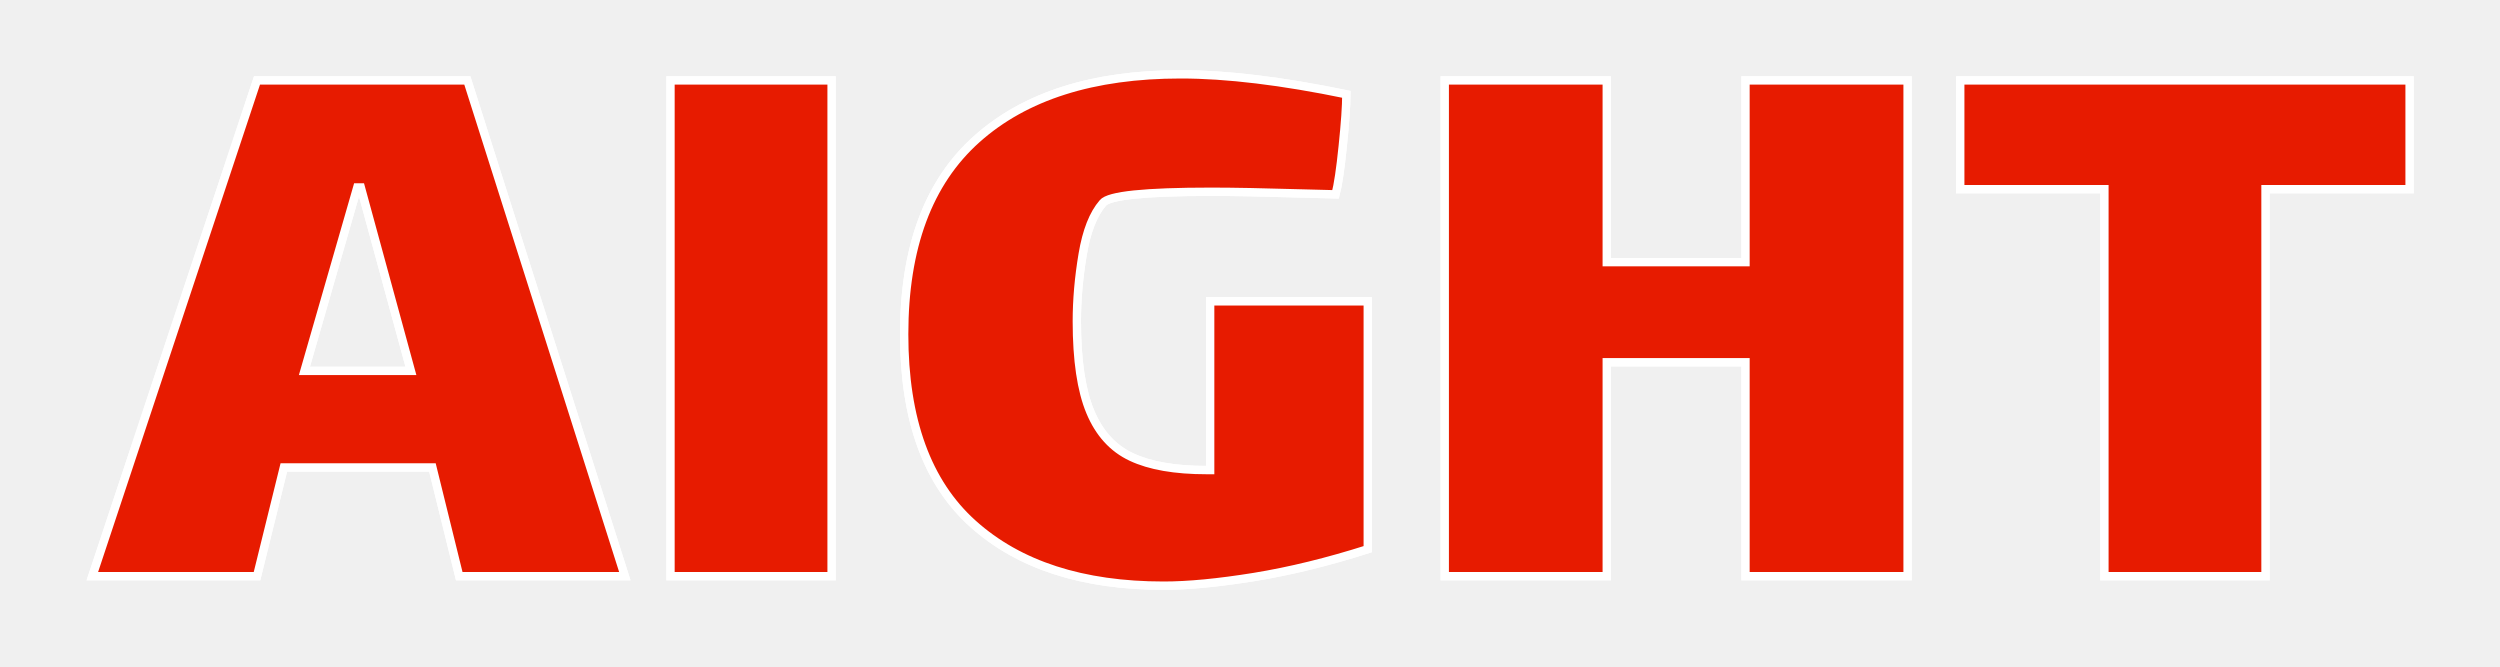
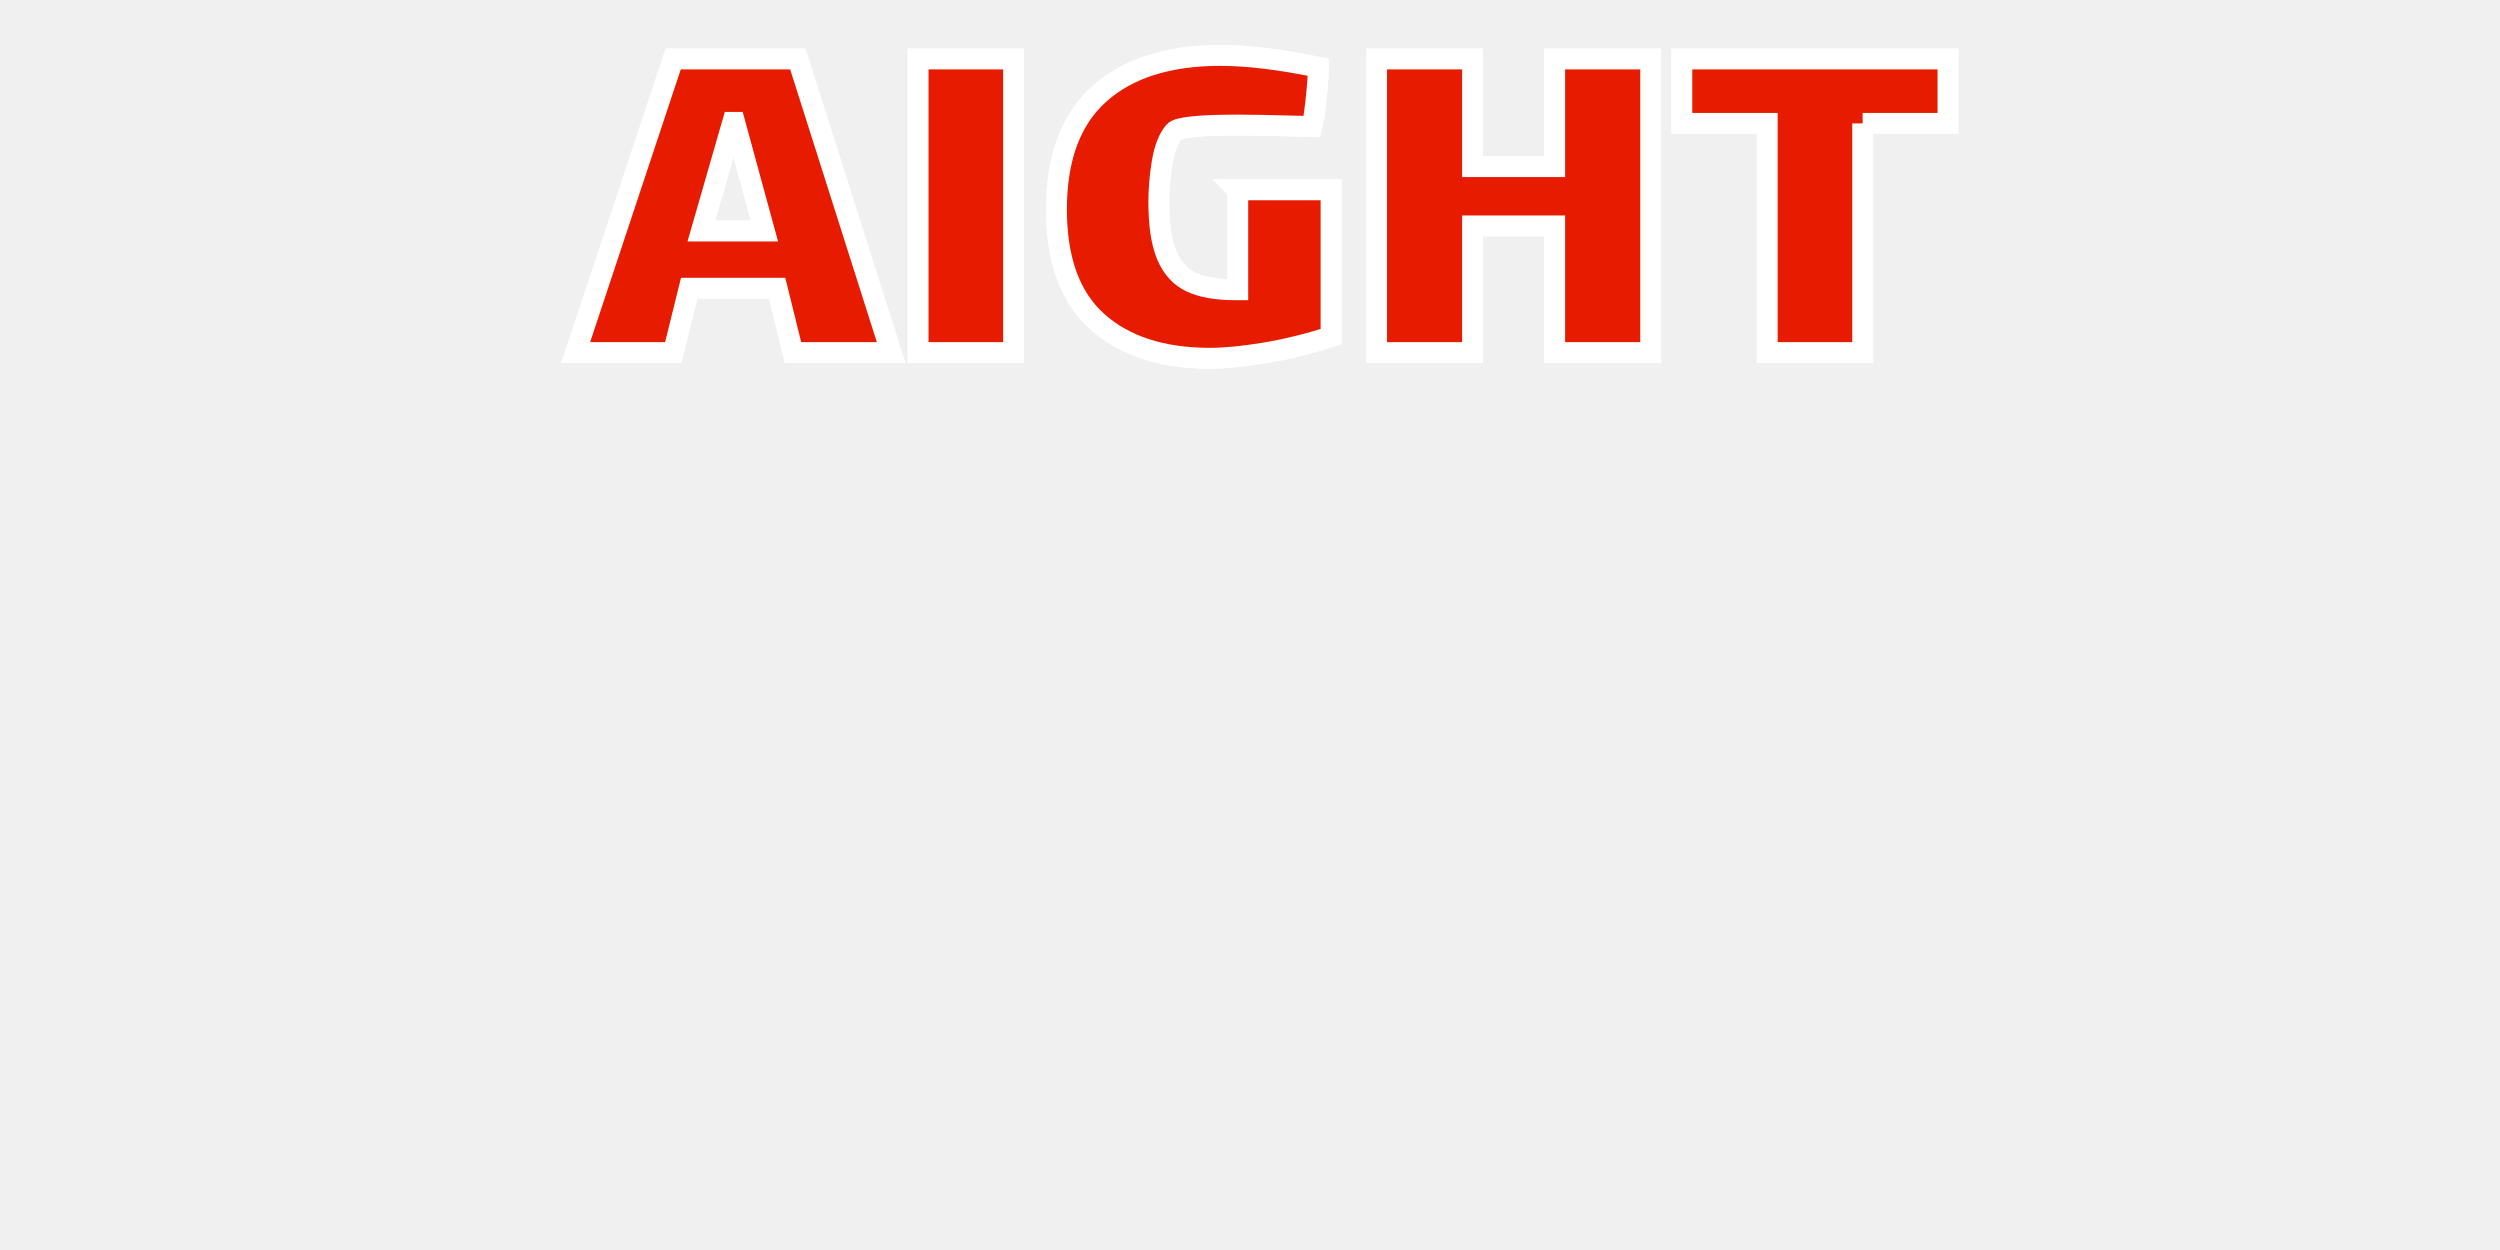
- <svg xmlns="http://www.w3.org/2000/svg" width="30" height="8">
+ <svg xmlns="http://www.w3.org/2000/svg" width="60" height="30">
  <g class="layer">
    <g id="svg_24">
      <g filter="url(#editing-vintage)" id="svg_32">
        <g id="svg_91" transform="translate(40.29 122.625)">
-           <path d="m-34.779,-115.711l-0.322,-1.305l-1.783,0l-0.322,1.305l-1.976,0l1.976,-5.949l2.524,0l1.89,5.949l-1.987,0l0,0l-0,0l-0,0zm-1.181,-4.665l-0.043,0l-0.634,2.202l1.278,0l-0.601,-2.202l-0,0zm3.716,4.665l0,-5.949l1.933,0l0,5.949l-1.933,0zm6.477,-3.298l1.89,0l0,2.974l0,0q-0.719,0.229 -1.364,0.334l0,0l0,0q-0.644,0.104 -1.085,0.104l0,0l0,0q-1.461,0 -2.287,-0.741l0,0l0,0q-0.827,-0.741 -0.827,-2.275l0,0l0,0q0,-1.565 0.871,-2.343l0,0l0,0q0.87,-0.777 2.448,-0.777l0,0l0,0q0.827,0 1.987,0.24l0,0l0,0q0,0.209 -0.043,0.621l0,0l0,0q-0.042,0.412 -0.086,0.579l0,0l-0.387,-0.01l0,0q-0.709,-0.021 -1.107,-0.021l0,0l0,0q-1.192,0 -1.299,0.135l0,0l0,0q-0.172,0.198 -0.242,0.616l0,0l0,0q-0.07,0.417 -0.07,0.803l0,0l0,0q0,0.7 0.161,1.086l0,0l0,0q0.161,0.387 0.494,0.543l0,0l0,0q0.333,0.157 0.902,0.157l0,0l0.043,0l0,-2.025l0,0l-0,0l0,0zm2.814,3.298l0,-5.949l1.944,0l0,2.181l1.665,0l0,-2.181l1.945,0l0,5.949l-1.945,0l0,-2.567l-1.665,0l0,2.567l-1.944,0zm9.849,-4.644l0,4.644l-1.933,0l0,-4.644l-1.73,0l0,-1.305l5.392,0l0,1.305l-1.729,0l-0,0z" fill="#f00" id="svg_92" stroke="#ffffff" stroke-width="0.1" />
+           <path d="m-21.257,-114.163l-0.382,-1.545l-2.111,0l-0.382,1.545l-2.341,0l2.341,-7.046l2.989,0l2.239,7.046l-2.353,0l0,0l0,0l0,0zm-1.399,-5.525l-0.051,0l-0.751,2.608l1.514,0l-0.712,-2.608l0,0zm4.401,5.525l0,-7.046l2.29,0l0,7.046l-2.29,0zm7.671,-3.906l2.239,0l0,3.523l0,0q-0.852,0.272 -1.615,0.395l0,0l0,0q-0.763,0.124 -1.285,0.124l0,0l0,0q-1.73,0 -2.709,-0.877l0,0l0,0q-0.98,-0.877 -0.98,-2.695l0,0l0,0q0,-1.854 1.031,-2.775l0,0l0,0q1.03,-0.92 2.9,-0.92l0,0l0,0q0.98,0 2.353,0.284l0,0l0,0q0,0.247 -0.051,0.736l0,0l0,0q-0.05,0.488 -0.101,0.686l0,0l-0.458,-0.012l0,0q-0.84,-0.024 -1.311,-0.024l0,0l0,0q-1.412,0 -1.539,0.16l0,0l0,0q-0.203,0.235 -0.287,0.729l0,0l0,0q-0.082,0.494 -0.082,0.951l0,0l0,0q0,0.829 0.191,1.286l0,0l0,0q0.191,0.458 0.585,0.643l0,0l0,0q0.394,0.185 1.069,0.185l0,0l0.051,0l0,-2.398l0,0l0,0zm3.333,3.906l0,-7.046l2.302,0l0,2.584l1.972,0l0,-2.584l2.303,0l0,7.046l-2.303,0l0,-3.041l-1.972,0l0,3.041l-2.302,0zm11.665,-5.501l0,5.501l-2.29,0l0,-5.501l-2.049,0l0,-1.545l6.386,0l0,1.545l-2.048,0l0,0z" fill="#f00" id="svg_92" stroke="#ffffff" stroke-width="0.5" />
        </g>
      </g>
      <g id="svg_93">
        <g id="svg_94" transform="translate(40.29 122.625)">
-           <path d="m-34.779,-115.711l-0.322,-1.305l-1.783,0l-0.322,1.305l-1.976,0l1.976,-5.949l2.524,0l1.89,5.949l-1.987,0l0,0l-0,0l-0,0zm-1.181,-4.665l-0.043,0l-0.634,2.202l1.278,0l-0.601,-2.202l-0,0zm3.716,4.665l0,-5.949l1.933,0l0,5.949l-1.933,0zm6.477,-3.298l1.89,0l0,2.974l0,0q-0.719,0.229 -1.364,0.334l0,0l0,0q-0.644,0.104 -1.085,0.104l0,0l0,0q-1.461,0 -2.287,-0.741l0,0l0,0q-0.827,-0.741 -0.827,-2.275l0,0l0,0q0,-1.565 0.871,-2.343l0,0l0,0q0.87,-0.777 2.448,-0.777l0,0l0,0q0.827,0 1.987,0.24l0,0l0,0q0,0.209 -0.043,0.621l0,0l0,0q-0.042,0.412 -0.086,0.579l0,0l-0.387,-0.01l0,0q-0.709,-0.021 -1.107,-0.021l0,0l0,0q-1.192,0 -1.299,0.135l0,0l0,0q-0.172,0.198 -0.242,0.616l0,0l0,0q-0.07,0.417 -0.07,0.803l0,0l0,0q0,0.7 0.161,1.086l0,0l0,0q0.161,0.387 0.494,0.543l0,0l0,0q0.333,0.157 0.902,0.157l0,0l0.043,0l0,-2.025l0,0l-0,0l0,0zm2.814,3.298l0,-5.949l1.944,0l0,2.181l1.665,0l0,-2.181l1.945,0l0,5.949l-1.945,0l0,-2.567l-1.665,0l0,2.567l-1.944,0zm9.849,-4.644l0,4.644l-1.933,0l0,-4.644l-1.73,0l0,-1.305l5.392,0l0,1.305l-1.729,0l-0,0z" fill="#e71b00" id="svg_95" stroke="#ffffff" stroke-width="0.1" />
+           <path d="m-21.257,-114.163l-0.382,-1.545l-2.111,0l-0.382,1.545l-2.341,0l2.341,-7.046l2.989,0l2.239,7.046l-2.353,0l0,0l0,0l0,0zm-1.399,-5.525l-0.051,0l-0.751,2.608l1.514,0l-0.712,-2.608l0,0zm4.401,5.525l0,-7.046l2.29,0l0,7.046l-2.29,0zm7.671,-3.906l2.239,0l0,3.523l0,0q-0.852,0.272 -1.615,0.395l0,0l0,0q-0.763,0.124 -1.285,0.124l0,0l0,0q-1.73,0 -2.709,-0.877l0,0l0,0q-0.98,-0.877 -0.98,-2.695l0,0l0,0q0,-1.854 1.031,-2.775l0,0l0,0q1.03,-0.92 2.9,-0.92l0,0l0,0q0.98,0 2.353,0.284l0,0l0,0q0,0.247 -0.051,0.736l0,0l0,0q-0.05,0.488 -0.101,0.686l0,0l-0.458,-0.012l0,0q-0.84,-0.024 -1.311,-0.024l0,0l0,0q-1.412,0 -1.539,0.16l0,0l0,0q-0.203,0.235 -0.287,0.729l0,0l0,0q-0.082,0.494 -0.082,0.951l0,0l0,0q0,0.829 0.191,1.286l0,0l0,0q0.191,0.458 0.585,0.643l0,0l0,0q0.394,0.185 1.069,0.185l0,0l0.051,0l0,-2.398l0,0l0,0zm3.333,3.906l0,-7.046l2.302,0l0,2.584l1.972,0l0,-2.584l2.303,0l0,7.046l-2.303,0l0,-3.041l-1.972,0l0,3.041l-2.302,0zm11.665,-5.501l0,5.501l-2.29,0l0,-5.501l-2.049,0l0,-1.545l6.386,0l0,1.545l-2.048,0l0,0z" fill="#e71b00" id="svg_95" stroke="#ffffff" stroke-width="0.5" />
        </g>
      </g>
    </g>
  </g>
  <defs>undefined</defs>
</svg>
